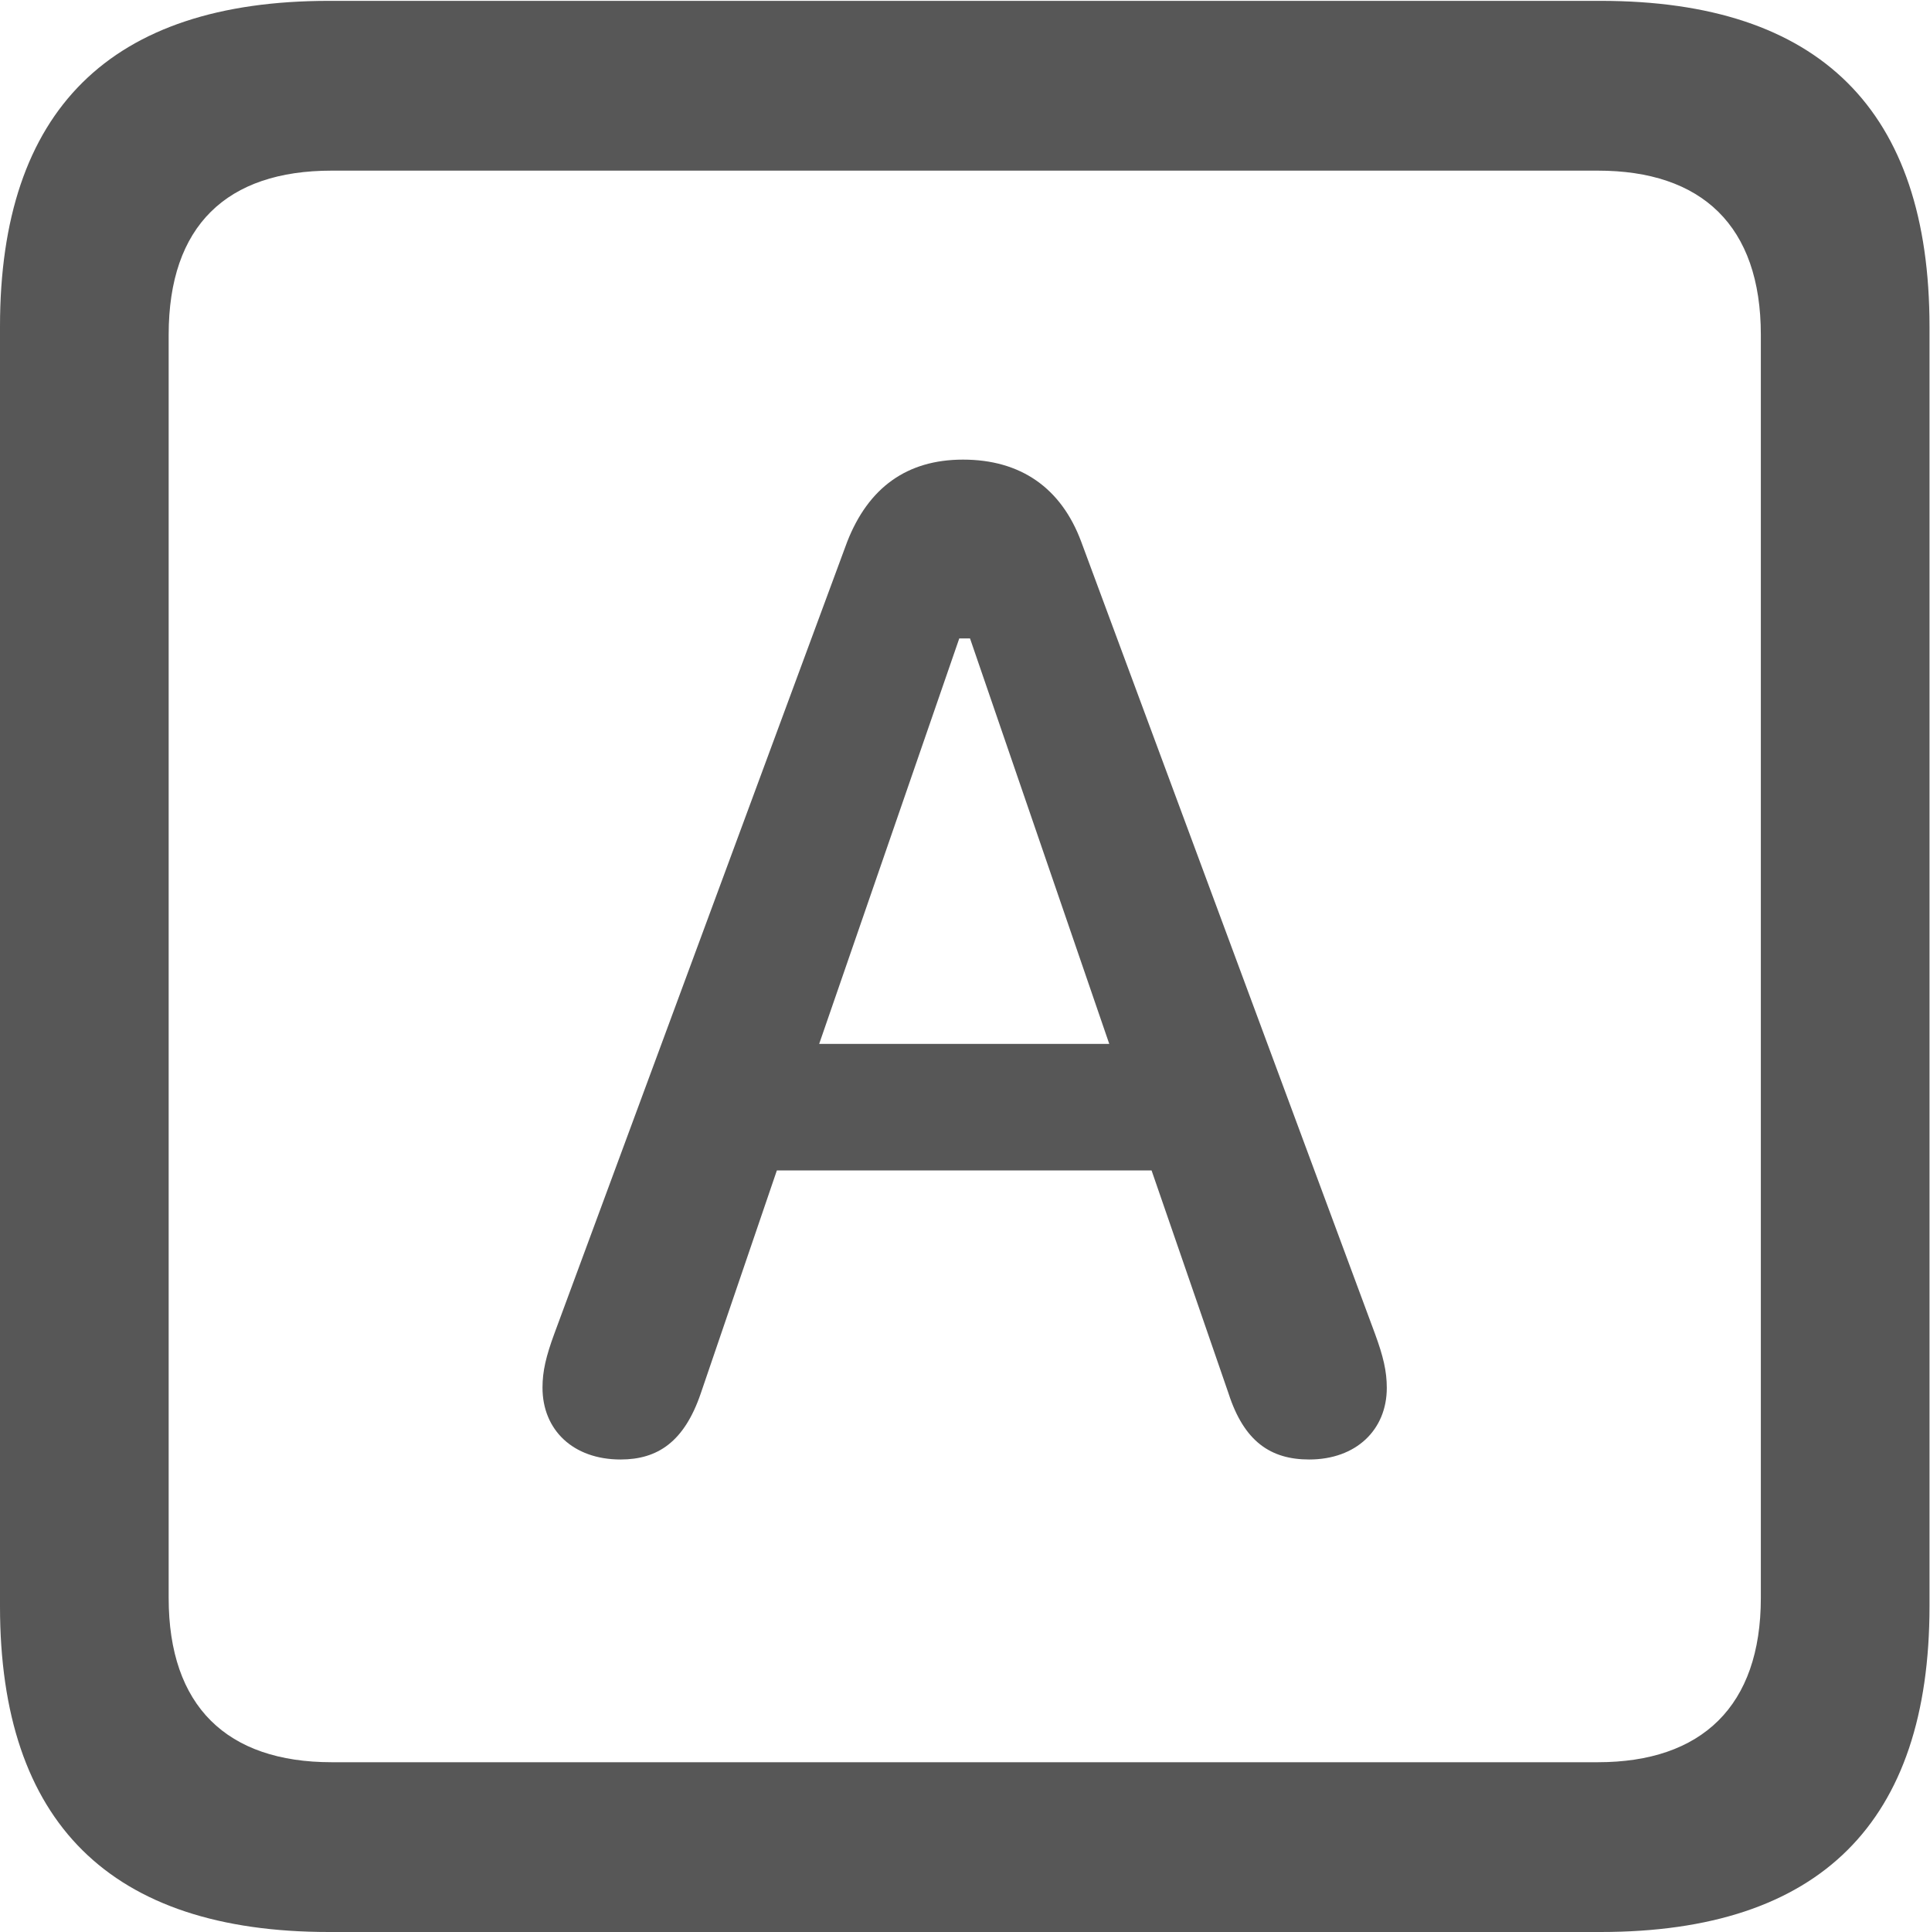
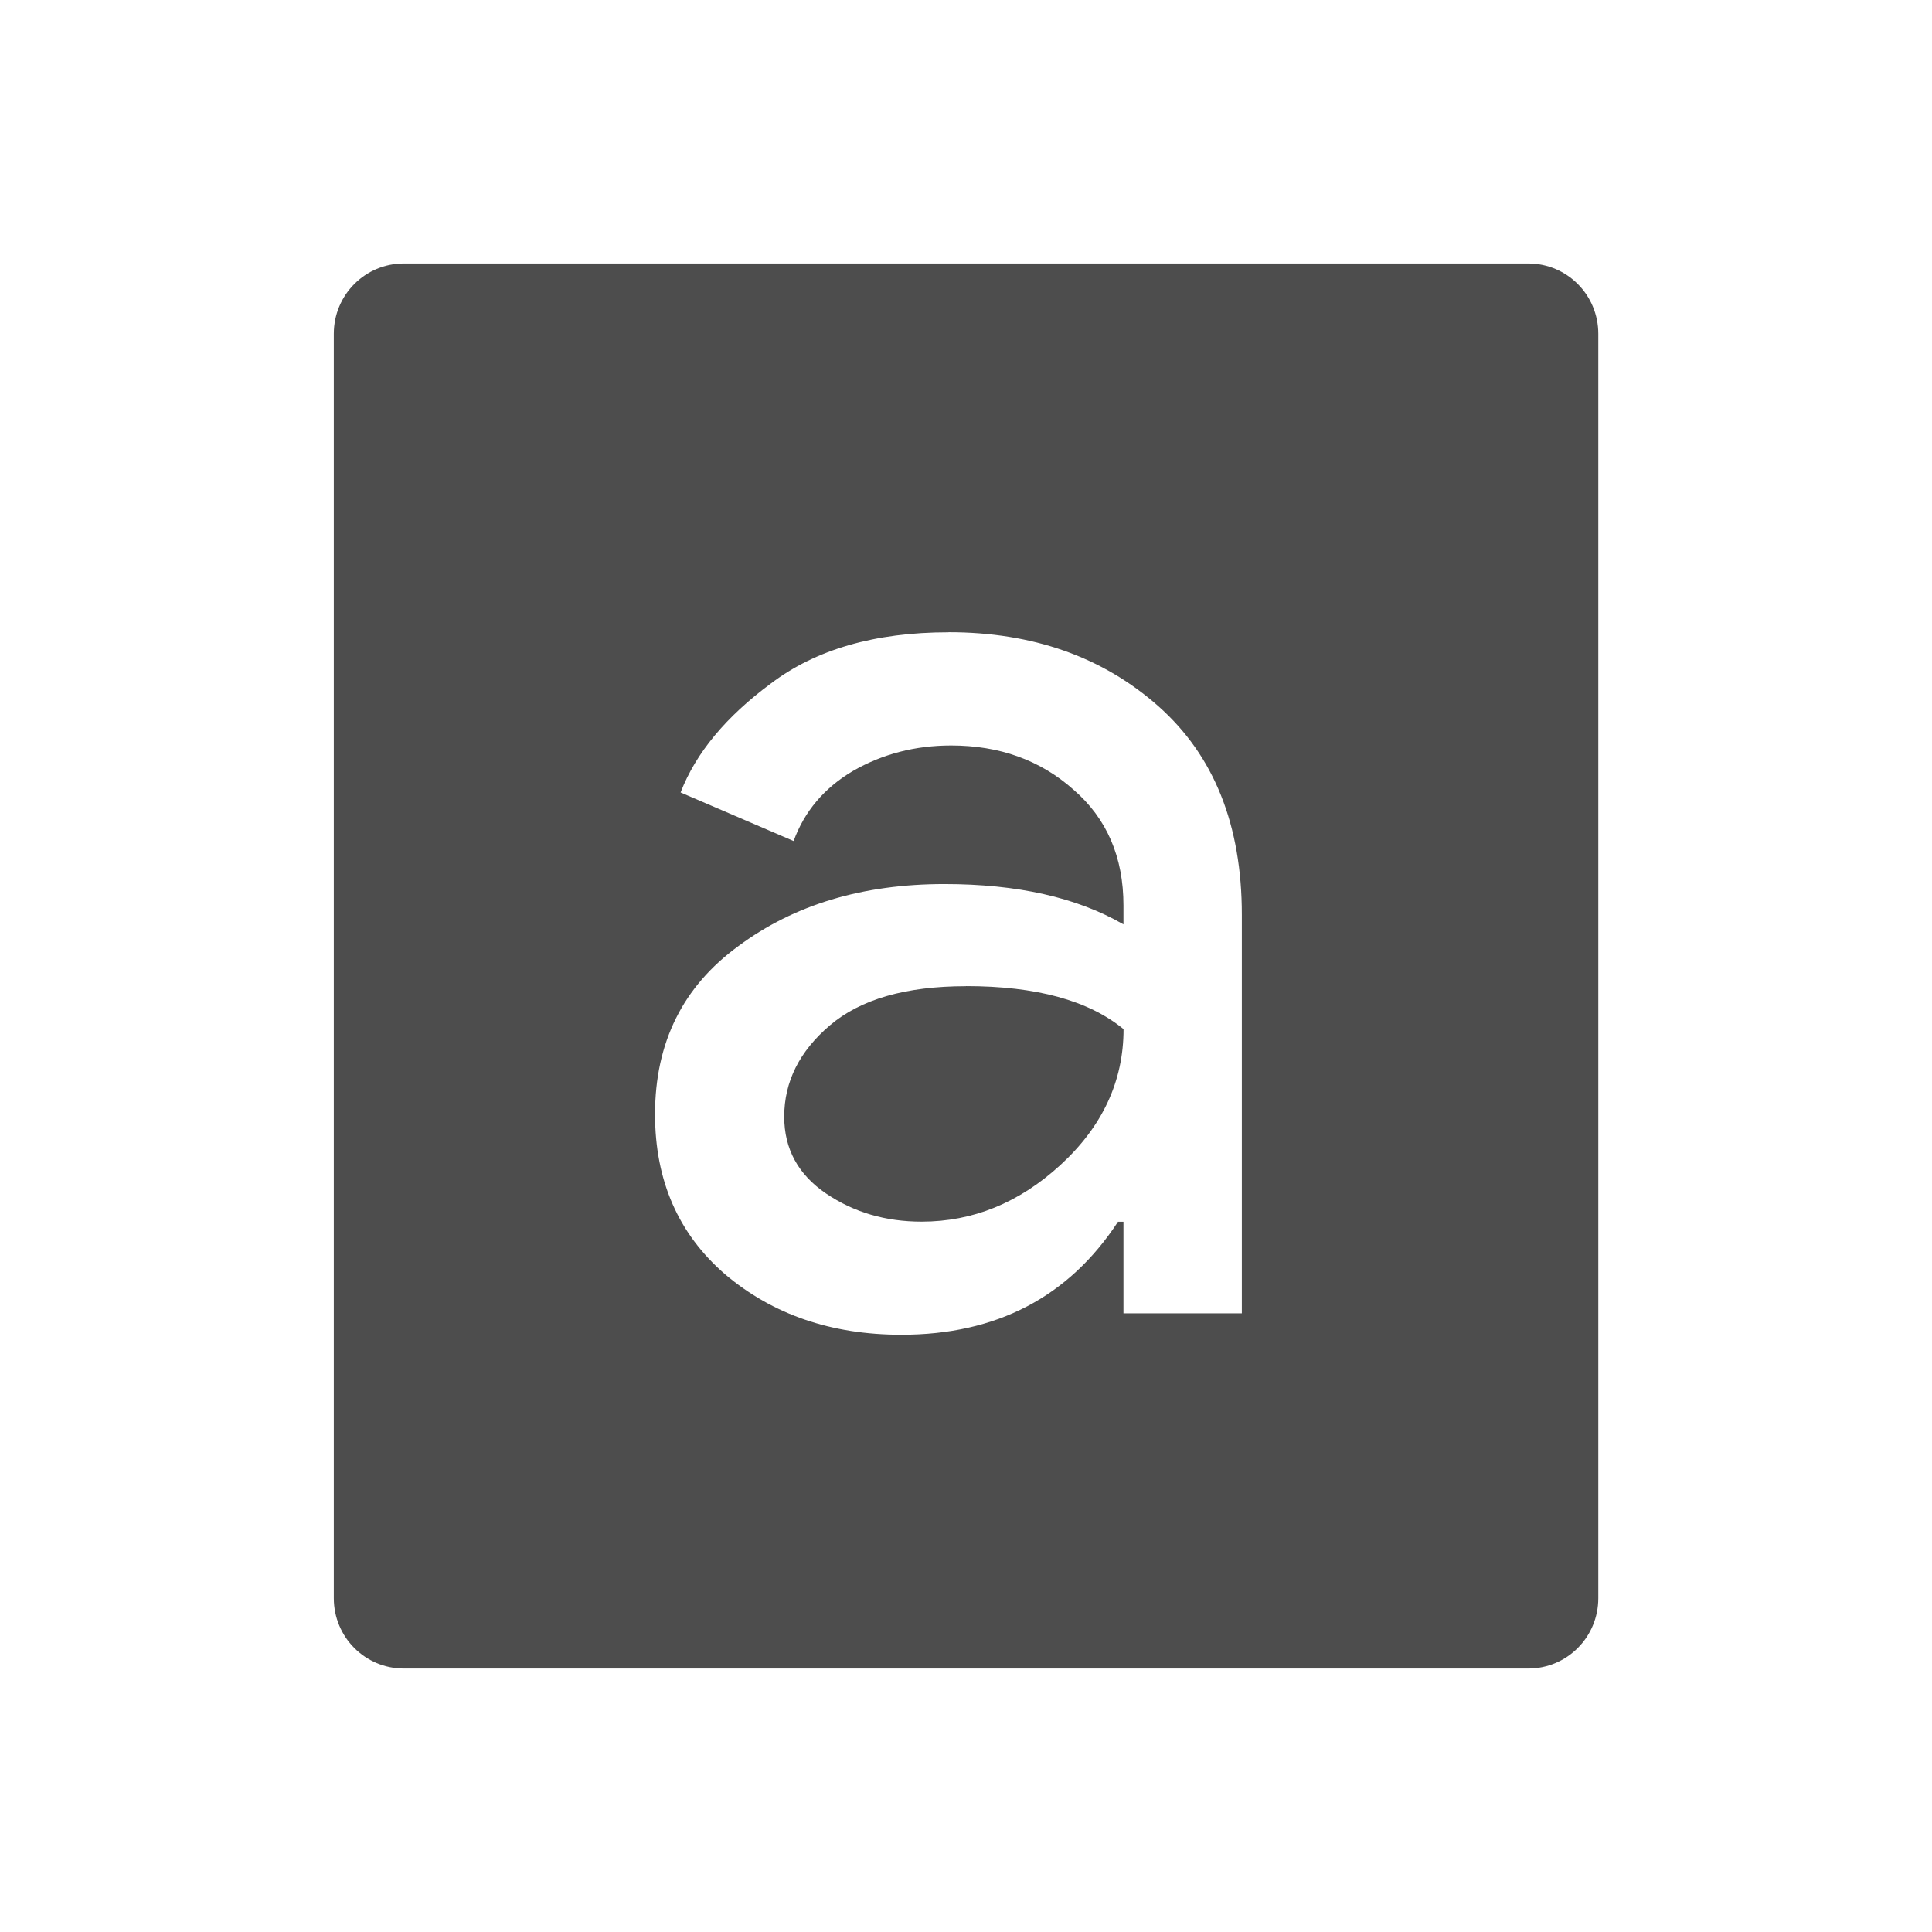
- <svg xmlns="http://www.w3.org/2000/svg" version="1.1" viewBox="0 0 17.972 17.991">
-   <g>
-     <rect height="17.991" opacity="0" width="17.972" x="0" y="0" />
-     <path d="M3.064 17.991L14.908 17.991C16.955 17.991 17.972 16.969 17.972 14.958L17.972 3.041C17.972 1.03 16.955 0.008 14.908 0.008L3.064 0.008C1.028 0.008 0 1.025 0 3.041L0 14.958C0 16.973 1.028 17.991 3.064 17.991ZM3.089 16.41C2.113 16.41 1.571 15.888 1.571 14.881L1.571 3.117C1.571 2.101 2.113 1.589 3.089 1.589L14.883 1.589C15.85 1.589 16.401 2.101 16.401 3.117L16.401 14.881C16.401 15.888 15.85 16.41 14.883 16.41Z" fill="#575757" fill-opacity="1" />
-     <path d="M5.78 13.591C6.125 13.591 6.373 13.427 6.527 12.976L7.236 10.899L10.726 10.899L11.443 12.976C11.588 13.425 11.837 13.591 12.194 13.591C12.631 13.591 12.917 13.315 12.917 12.924C12.917 12.768 12.884 12.63 12.807 12.42L10.071 5.045C9.884 4.542 9.505 4.28 8.97 4.28C8.446 4.28 8.088 4.542 7.891 5.045L5.163 12.42C5.086 12.63 5.053 12.768 5.053 12.922C5.053 13.317 5.339 13.591 5.78 13.591ZM7.63 9.721L8.935 5.945L9.035 5.945L10.332 9.721Z" fill="#575757" fill-opacity="1" />
-   </g>
+ <svg xmlns="http://www.w3.org/2000/svg" viewBox="0 0 22 22">
+   <defs id="defs3051">
+     <style type="text/css" id="current-color-scheme">
+      .ColorScheme-Text {
+        color:#4d4d4d;
+      }
+      </style>
+   </defs>
+   <path style="fill:currentColor;fill-opacity:1;stroke:none" d="m4.6 3c-.443 0-.799.358-.799.801v14.398c0 .443.356.801.799.801h12.801c.443 0 .799-.358.799-.801v-14.398c0-.443-.356-.801-.799-.801zm6.201 4.199c.96 0 1.757.282 2.391.844.633.562.949 1.353.949 2.375v4.537h-1.348v-1.043h-.062c-.562.858-1.384 1.287-2.467 1.287-.797 0-1.466-.23-2.008-.689-.531-.46-.797-1.066-.797-1.822 0-.817.318-1.456.951-1.916.633-.47 1.414-.705 2.344-.705.828 0 1.508.152 2.039.459v-.215c0-.552-.19-.991-.568-1.318-.378-.337-.843-.504-1.395-.504-.409 0-.782.097-1.119.291-.327.194-.551.46-.674.797l-1.287-.553c.174-.45.516-.862 1.027-1.24.511-.388 1.186-.584 2.023-.584zm.199 4.031c-.685 0-1.201.149-1.549.445s-.521.643-.521 1.041c0 .368.16.66.477.875.317.215.679.32 1.088.32.582 0 1.108-.213 1.578-.643.48-.439.721-.956.721-1.549-.398-.327-.996-.49-1.793-.49z" class="ColorScheme-Text" />
</svg>
